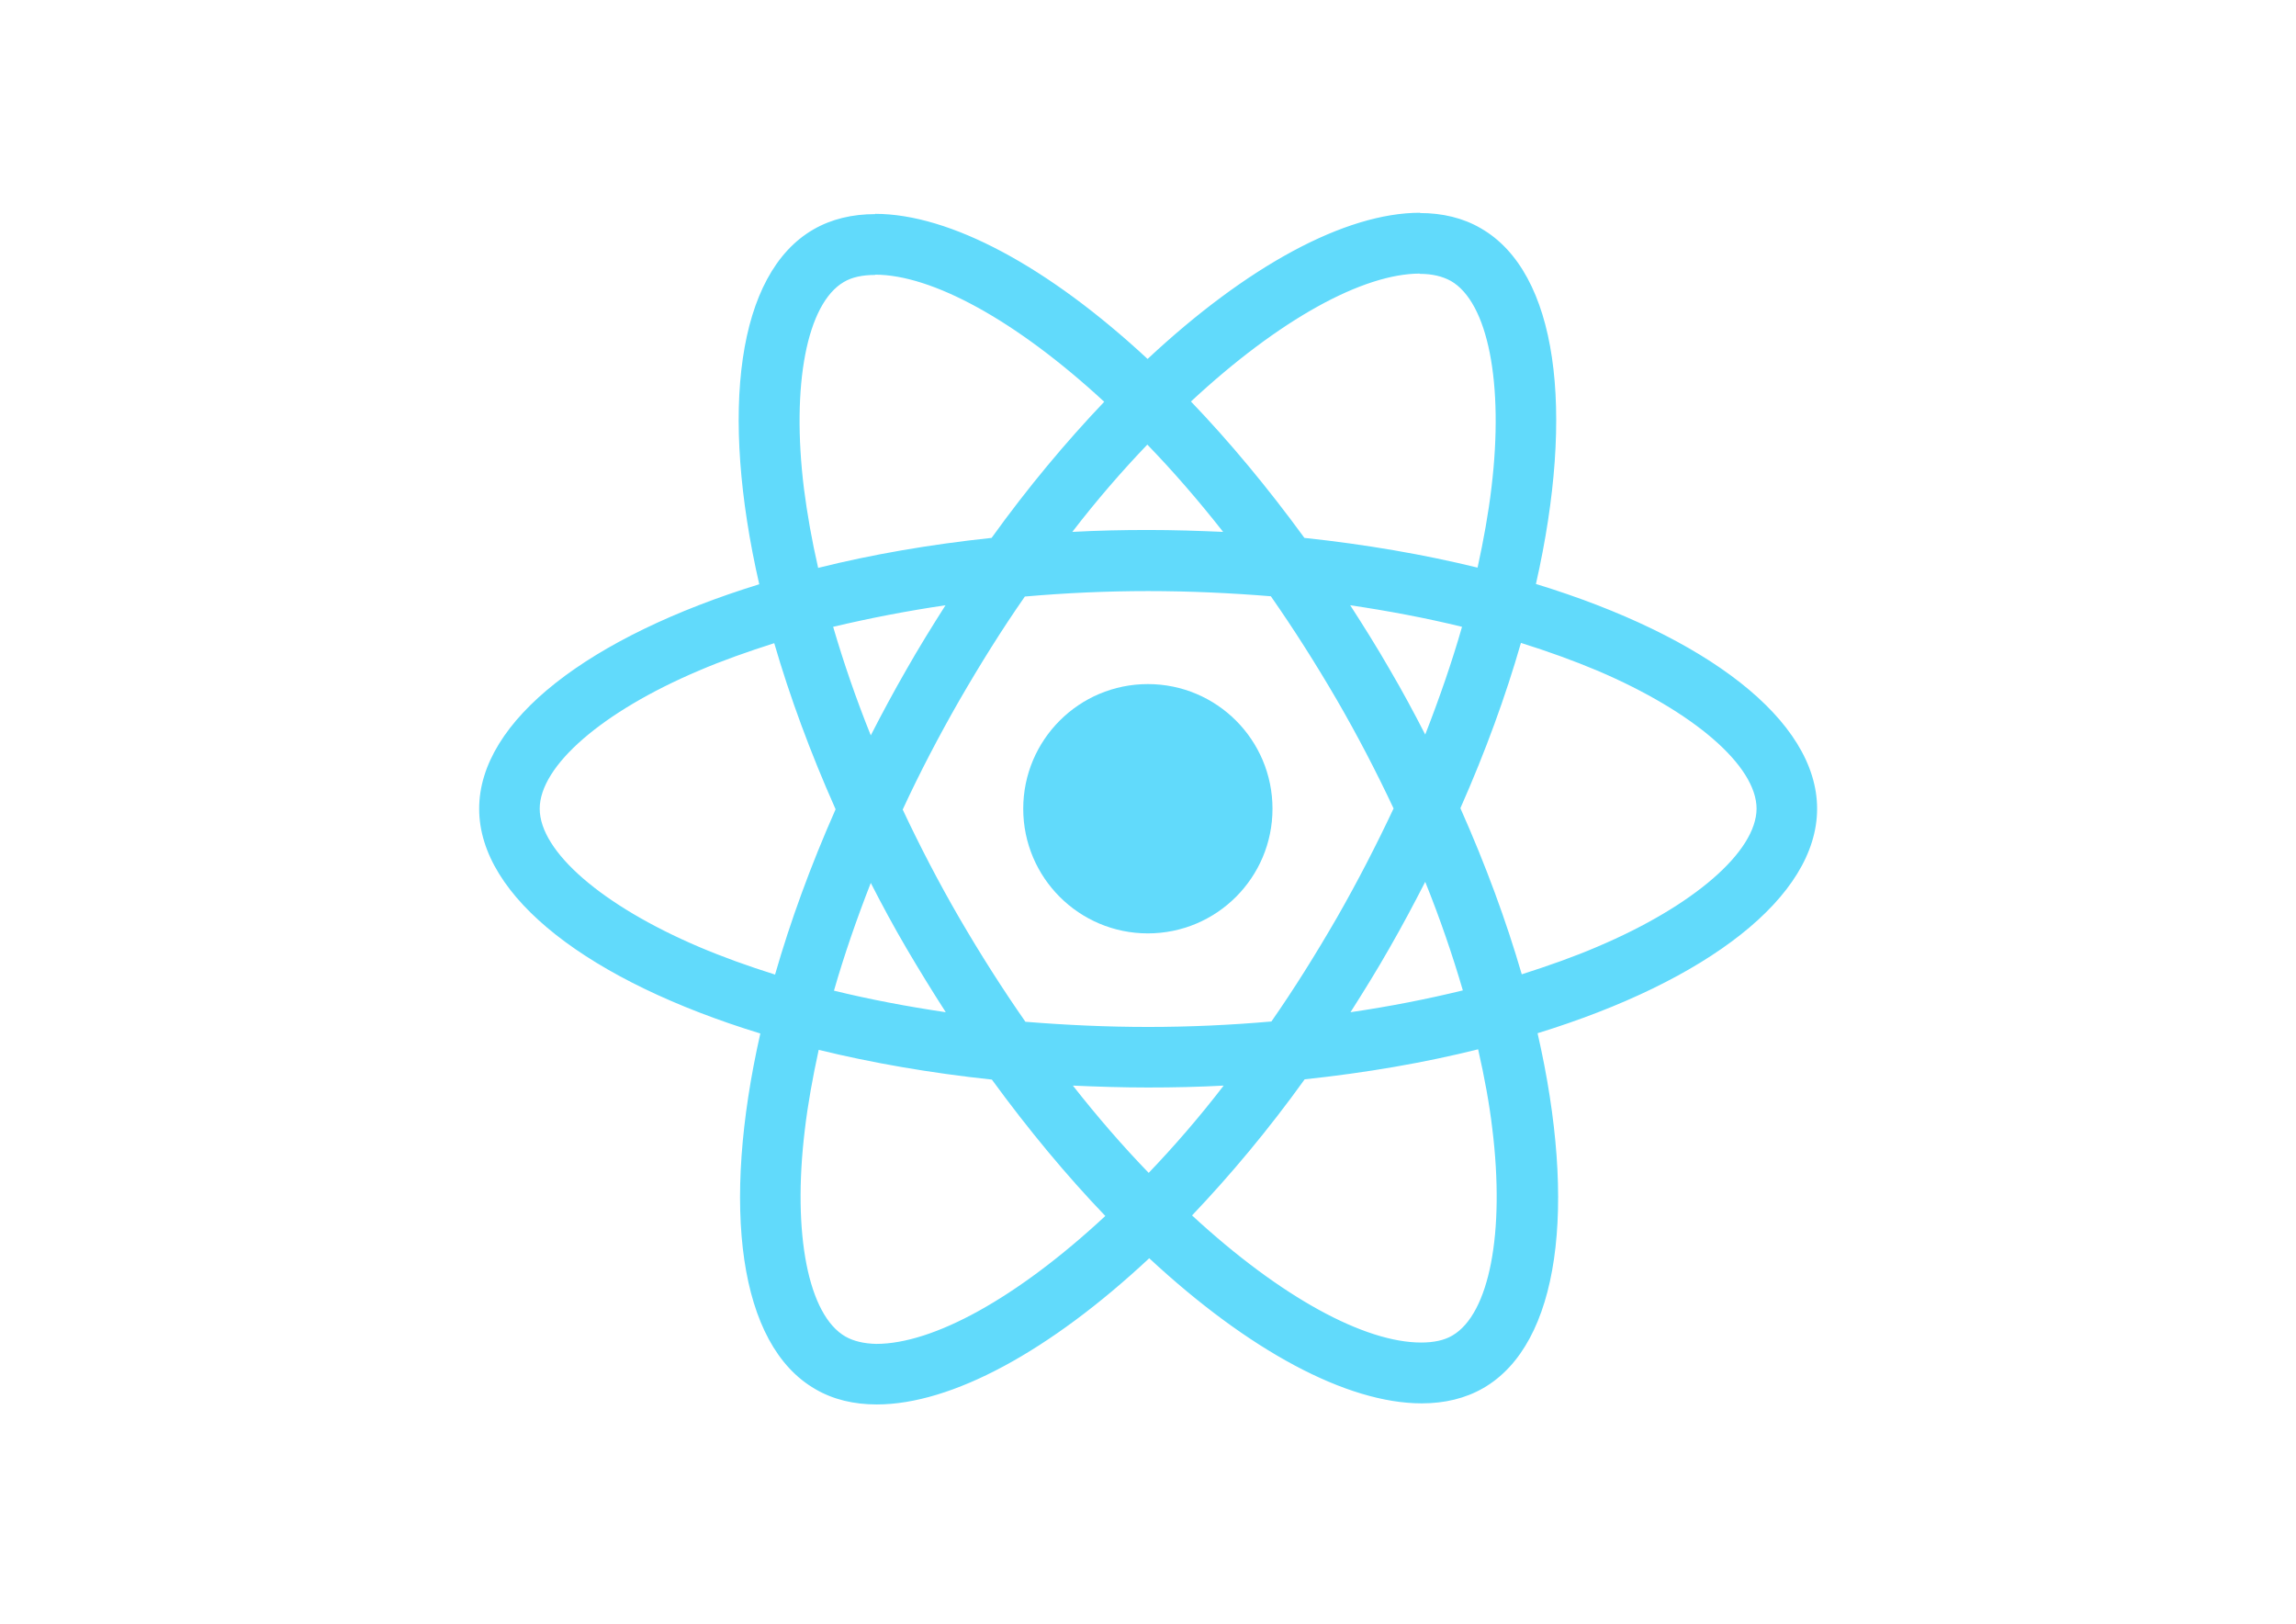
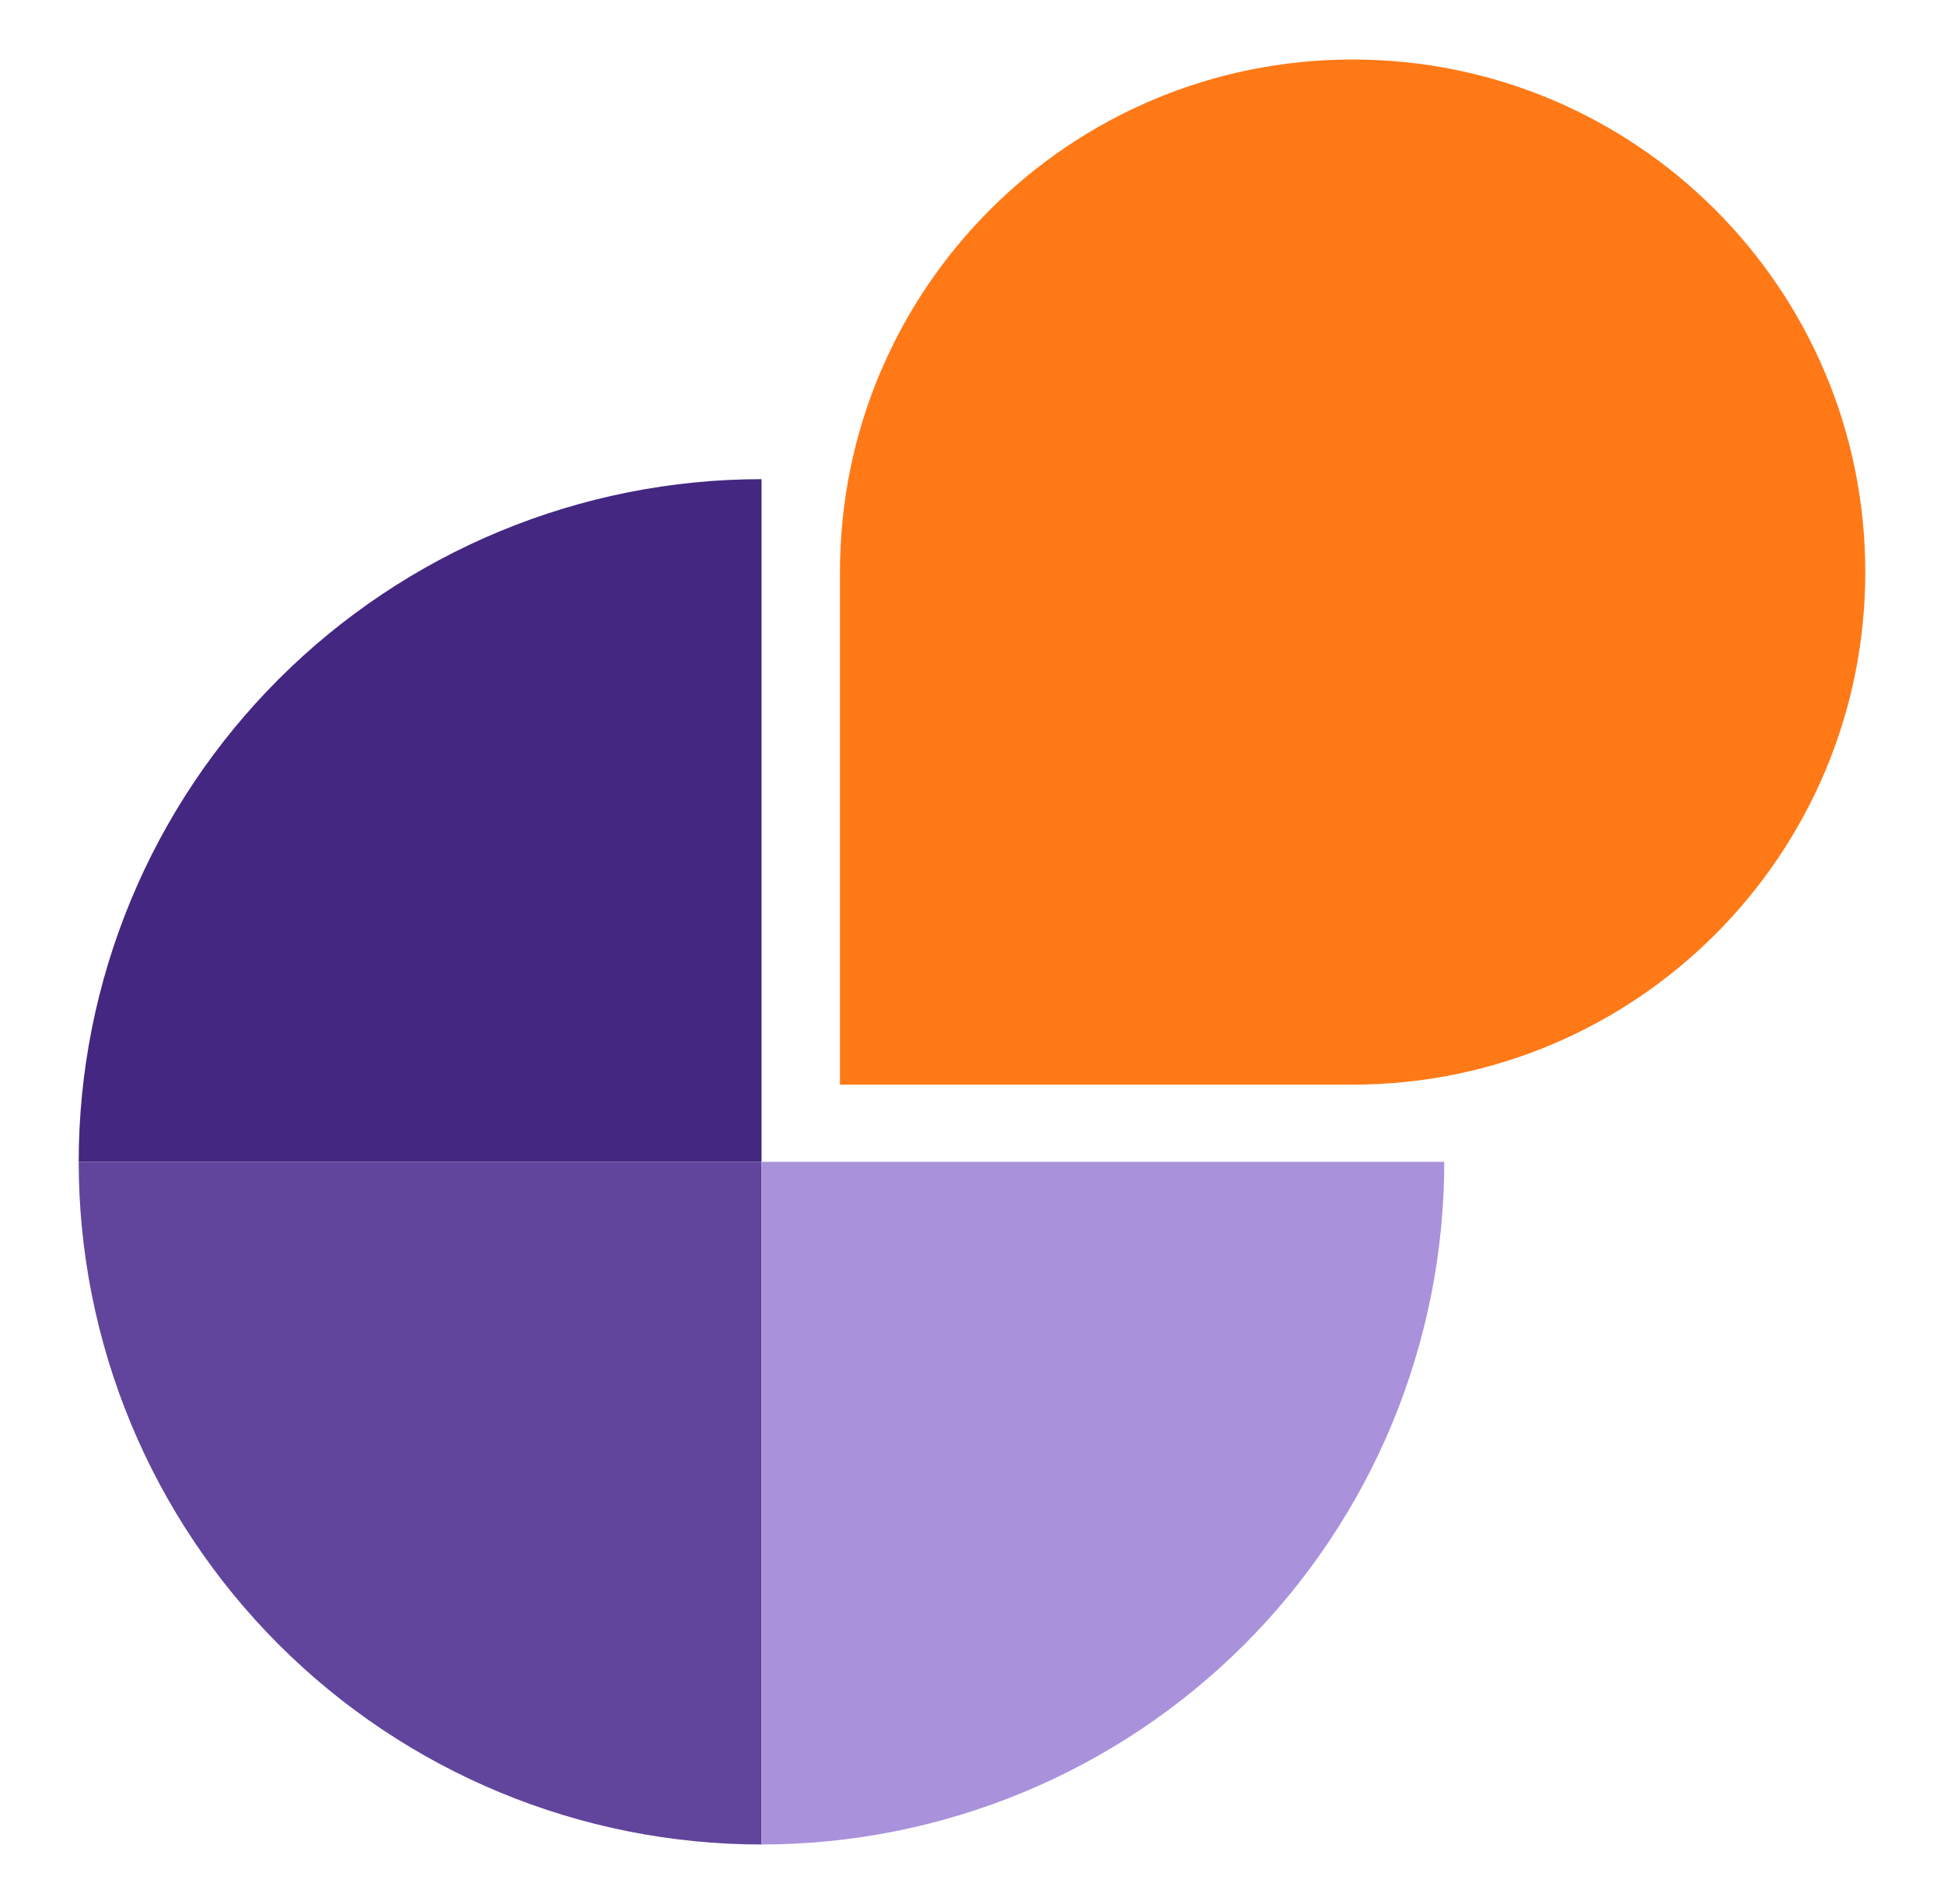
- <svg xmlns="http://www.w3.org/2000/svg" viewBox="0 0 841.9 595.3">
-   <g fill="#61DAFB">
-     <path d="M666.3 296.5c0-32.5-40.7-63.3-103.1-82.4 14.4-63.6 8-114.2-20.2-130.4-6.5-3.8-14.1-5.6-22.4-5.6v22.3c4.6 0 8.3.9 11.4 2.6 13.6 7.8 19.5 37.5 14.9 75.7-1.1 9.4-2.9 19.3-5.1 29.4-19.6-4.8-41-8.5-63.5-10.9-13.5-18.5-27.5-35.3-41.6-50 32.6-30.3 63.2-46.9 84-46.9V78c-27.5 0-63.5 19.6-99.9 53.6-36.4-33.8-72.4-53.2-99.9-53.2v22.3c20.7 0 51.4 16.5 84 46.6-14 14.7-28 31.4-41.3 49.9-22.6 2.4-44 6.1-63.6 11-2.3-10-4-19.7-5.2-29-4.7-38.2 1.1-67.9 14.6-75.8 3-1.8 6.9-2.6 11.5-2.6V78.5c-8.4 0-16 1.8-22.6 5.6-28.1 16.2-34.4 66.7-19.9 130.1-62.2 19.2-102.7 49.9-102.7 82.3 0 32.5 40.7 63.3 103.1 82.4-14.4 63.6-8 114.2 20.2 130.4 6.5 3.8 14.1 5.6 22.5 5.6 27.5 0 63.5-19.6 99.9-53.6 36.4 33.8 72.4 53.2 99.9 53.2 8.4 0 16-1.8 22.6-5.6 28.1-16.2 34.4-66.7 19.9-130.1 62-19.1 102.5-49.9 102.5-82.3zm-130.2-66.7c-3.7 12.9-8.3 26.2-13.5 39.5-4.1-8-8.4-16-13.1-24-4.6-8-9.5-15.8-14.4-23.4 14.2 2.1 27.9 4.7 41 7.9zm-45.8 106.5c-7.8 13.5-15.8 26.3-24.1 38.2-14.9 1.3-30 2-45.2 2-15.1 0-30.2-.7-45-1.9-8.3-11.9-16.4-24.6-24.2-38-7.6-13.1-14.5-26.4-20.8-39.8 6.2-13.4 13.2-26.8 20.7-39.9 7.8-13.5 15.8-26.3 24.1-38.2 14.9-1.3 30-2 45.2-2 15.1 0 30.2.7 45 1.9 8.3 11.9 16.4 24.6 24.2 38 7.6 13.1 14.5 26.4 20.8 39.8-6.3 13.4-13.2 26.8-20.7 39.9zm32.3-13c5.4 13.4 10 26.8 13.8 39.8-13.1 3.2-26.9 5.9-41.2 8 4.9-7.7 9.8-15.6 14.4-23.7 4.6-8 8.9-16.1 13-24.1zM421.2 430c-9.3-9.6-18.6-20.3-27.8-32 9 .4 18.2.7 27.5.7 9.4 0 18.7-.2 27.8-.7-9 11.7-18.3 22.4-27.5 32zm-74.4-58.9c-14.2-2.1-27.9-4.7-41-7.9 3.7-12.9 8.3-26.2 13.5-39.5 4.1 8 8.4 16 13.1 24 4.7 8 9.5 15.8 14.4 23.4zM420.7 163c9.3 9.6 18.6 20.3 27.8 32-9-.4-18.2-.7-27.5-.7-9.4 0-18.7.2-27.8.7 9-11.7 18.3-22.4 27.5-32zm-74 58.9c-4.9 7.7-9.8 15.6-14.4 23.7-4.6 8-8.9 16-13 24-5.4-13.4-10-26.8-13.8-39.8 13.1-3.1 26.9-5.8 41.2-7.9zm-90.5 125.2c-35.4-15.1-58.3-34.9-58.3-50.6 0-15.7 22.9-35.6 58.3-50.6 8.6-3.7 18-7 27.7-10.1 5.7 19.6 13.2 40 22.5 60.9-9.2 20.8-16.6 41.1-22.2 60.6-9.9-3.1-19.3-6.5-28-10.2zM310 490c-13.6-7.8-19.5-37.5-14.9-75.7 1.1-9.4 2.9-19.3 5.1-29.4 19.6 4.8 41 8.5 63.5 10.9 13.5 18.5 27.5 35.3 41.6 50-32.6 30.3-63.2 46.9-84 46.9-4.5-.1-8.3-1-11.3-2.7zm237.2-76.2c4.7 38.2-1.1 67.9-14.6 75.8-3 1.8-6.9 2.6-11.5 2.6-20.7 0-51.4-16.5-84-46.6 14-14.7 28-31.4 41.3-49.9 22.6-2.4 44-6.1 63.6-11 2.3 10.1 4.1 19.8 5.2 29.1zm38.5-66.7c-8.6 3.7-18 7-27.7 10.1-5.7-19.6-13.2-40-22.5-60.9 9.2-20.8 16.6-41.1 22.2-60.6 9.9 3.1 19.3 6.5 28.1 10.2 35.4 15.1 58.3 34.9 58.3 50.6-.1 15.7-23 35.6-58.4 50.6zM320.8 78.4z" />
-     <circle cx="420.9" cy="296.5" r="45.7" />
-     <path d="M520.5 78.1z" />
-   </g>
+ <svg xmlns="http://www.w3.org/2000/svg" id="logo-13" width="49" height="48" viewBox="0 0 49 48" fill="none">
+   <path d="M1.984 29.29C1.984 27.03 2.43 24.792 3.294 22.704C4.159 20.616 5.427 18.719 7.025 17.121C8.623 15.523 10.52 14.255 12.608 13.39C14.697 12.525 16.934 12.08 19.195 12.08V29.29H1.984Z" class="ccustom" fill="#442781" />
+   <path d="M1.984 29.29C1.984 31.55 2.43 33.788 3.294 35.876C4.159 37.964 5.427 39.861 7.025 41.459C8.623 43.057 10.52 44.325 12.608 45.19C14.697 46.055 16.934 46.5 19.195 46.5V29.29H1.984Z" class="ccompli1" fill="#61459C" />
+   <path d="M36.404 29.29C36.404 31.55 35.959 33.788 35.095 35.876C34.23 37.964 32.962 39.861 31.364 41.459C29.766 43.057 27.869 44.325 25.78 45.19C23.692 46.055 21.454 46.5 19.195 46.5V29.29H36.404Z" class="ccompli2" fill="#A992DB" />
+   <path d="M47.016 14.422C47.016 21.559 41.23 27.344 34.093 27.344H21.172V14.422C21.172 7.285 26.957 1.5 34.093 1.5C41.23 1.5 47.016 7.285 47.016 14.422Z" class="ccustom" fill="#FF7917" />
</svg>
